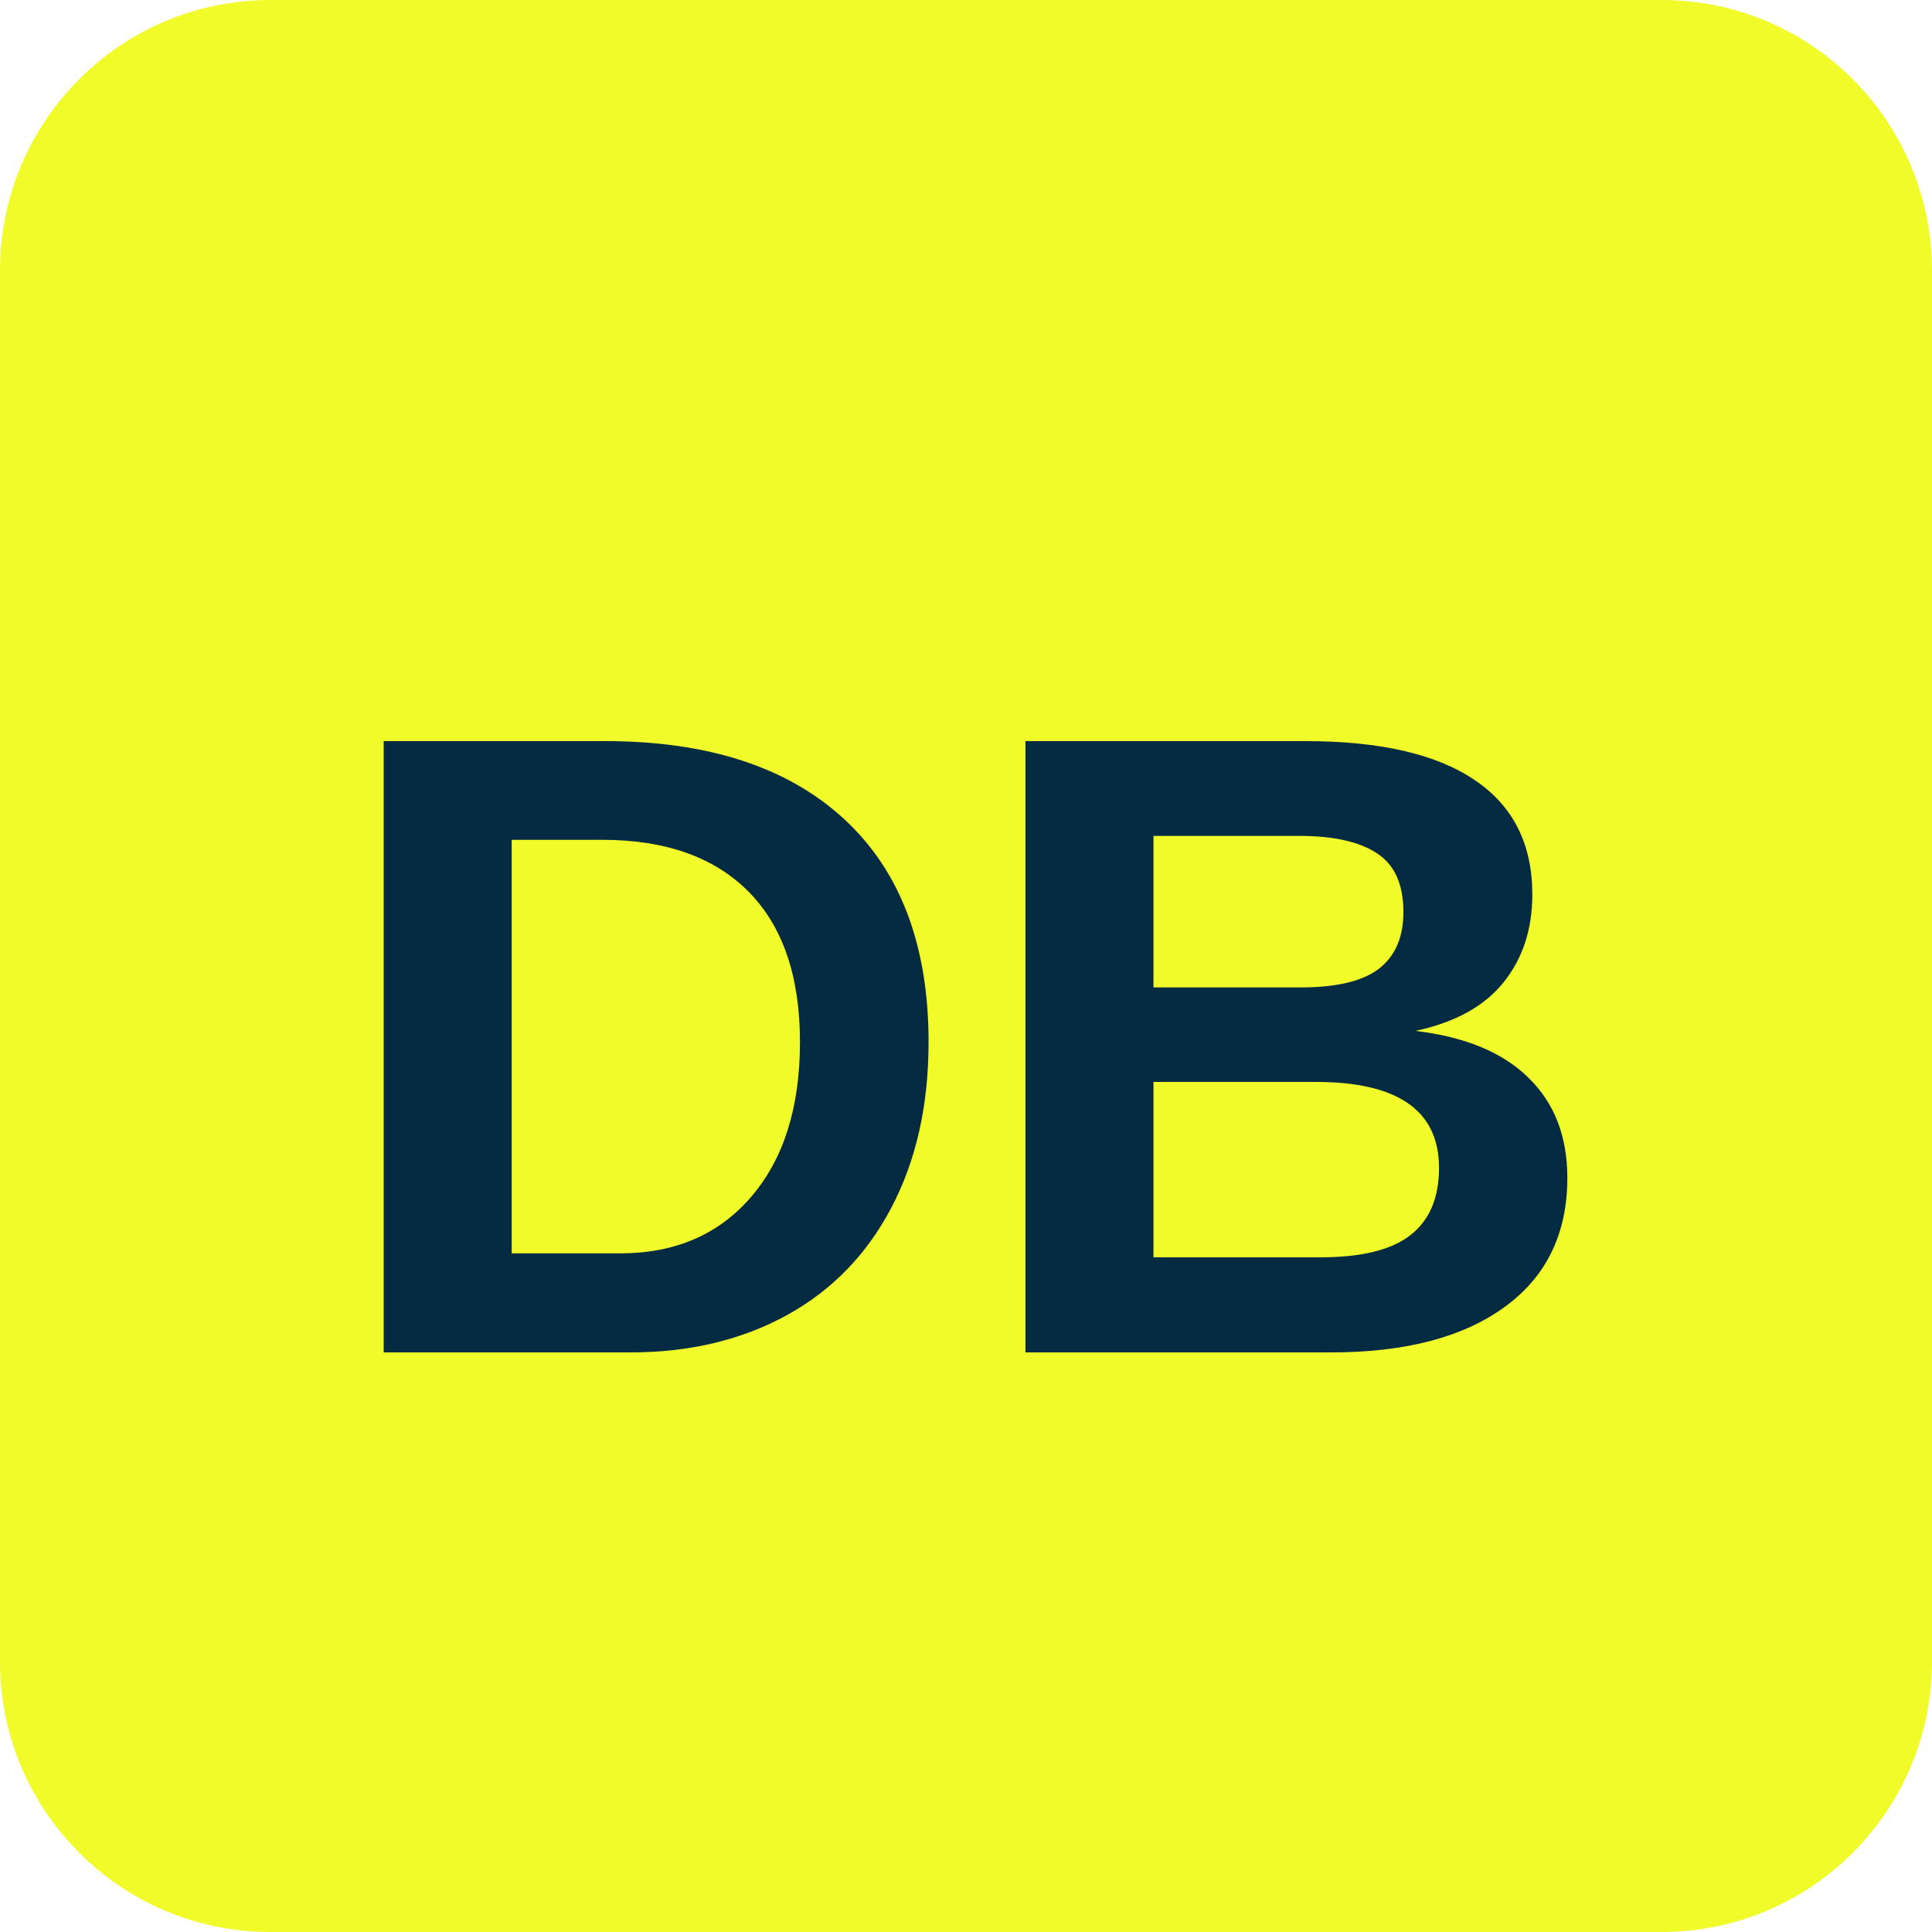
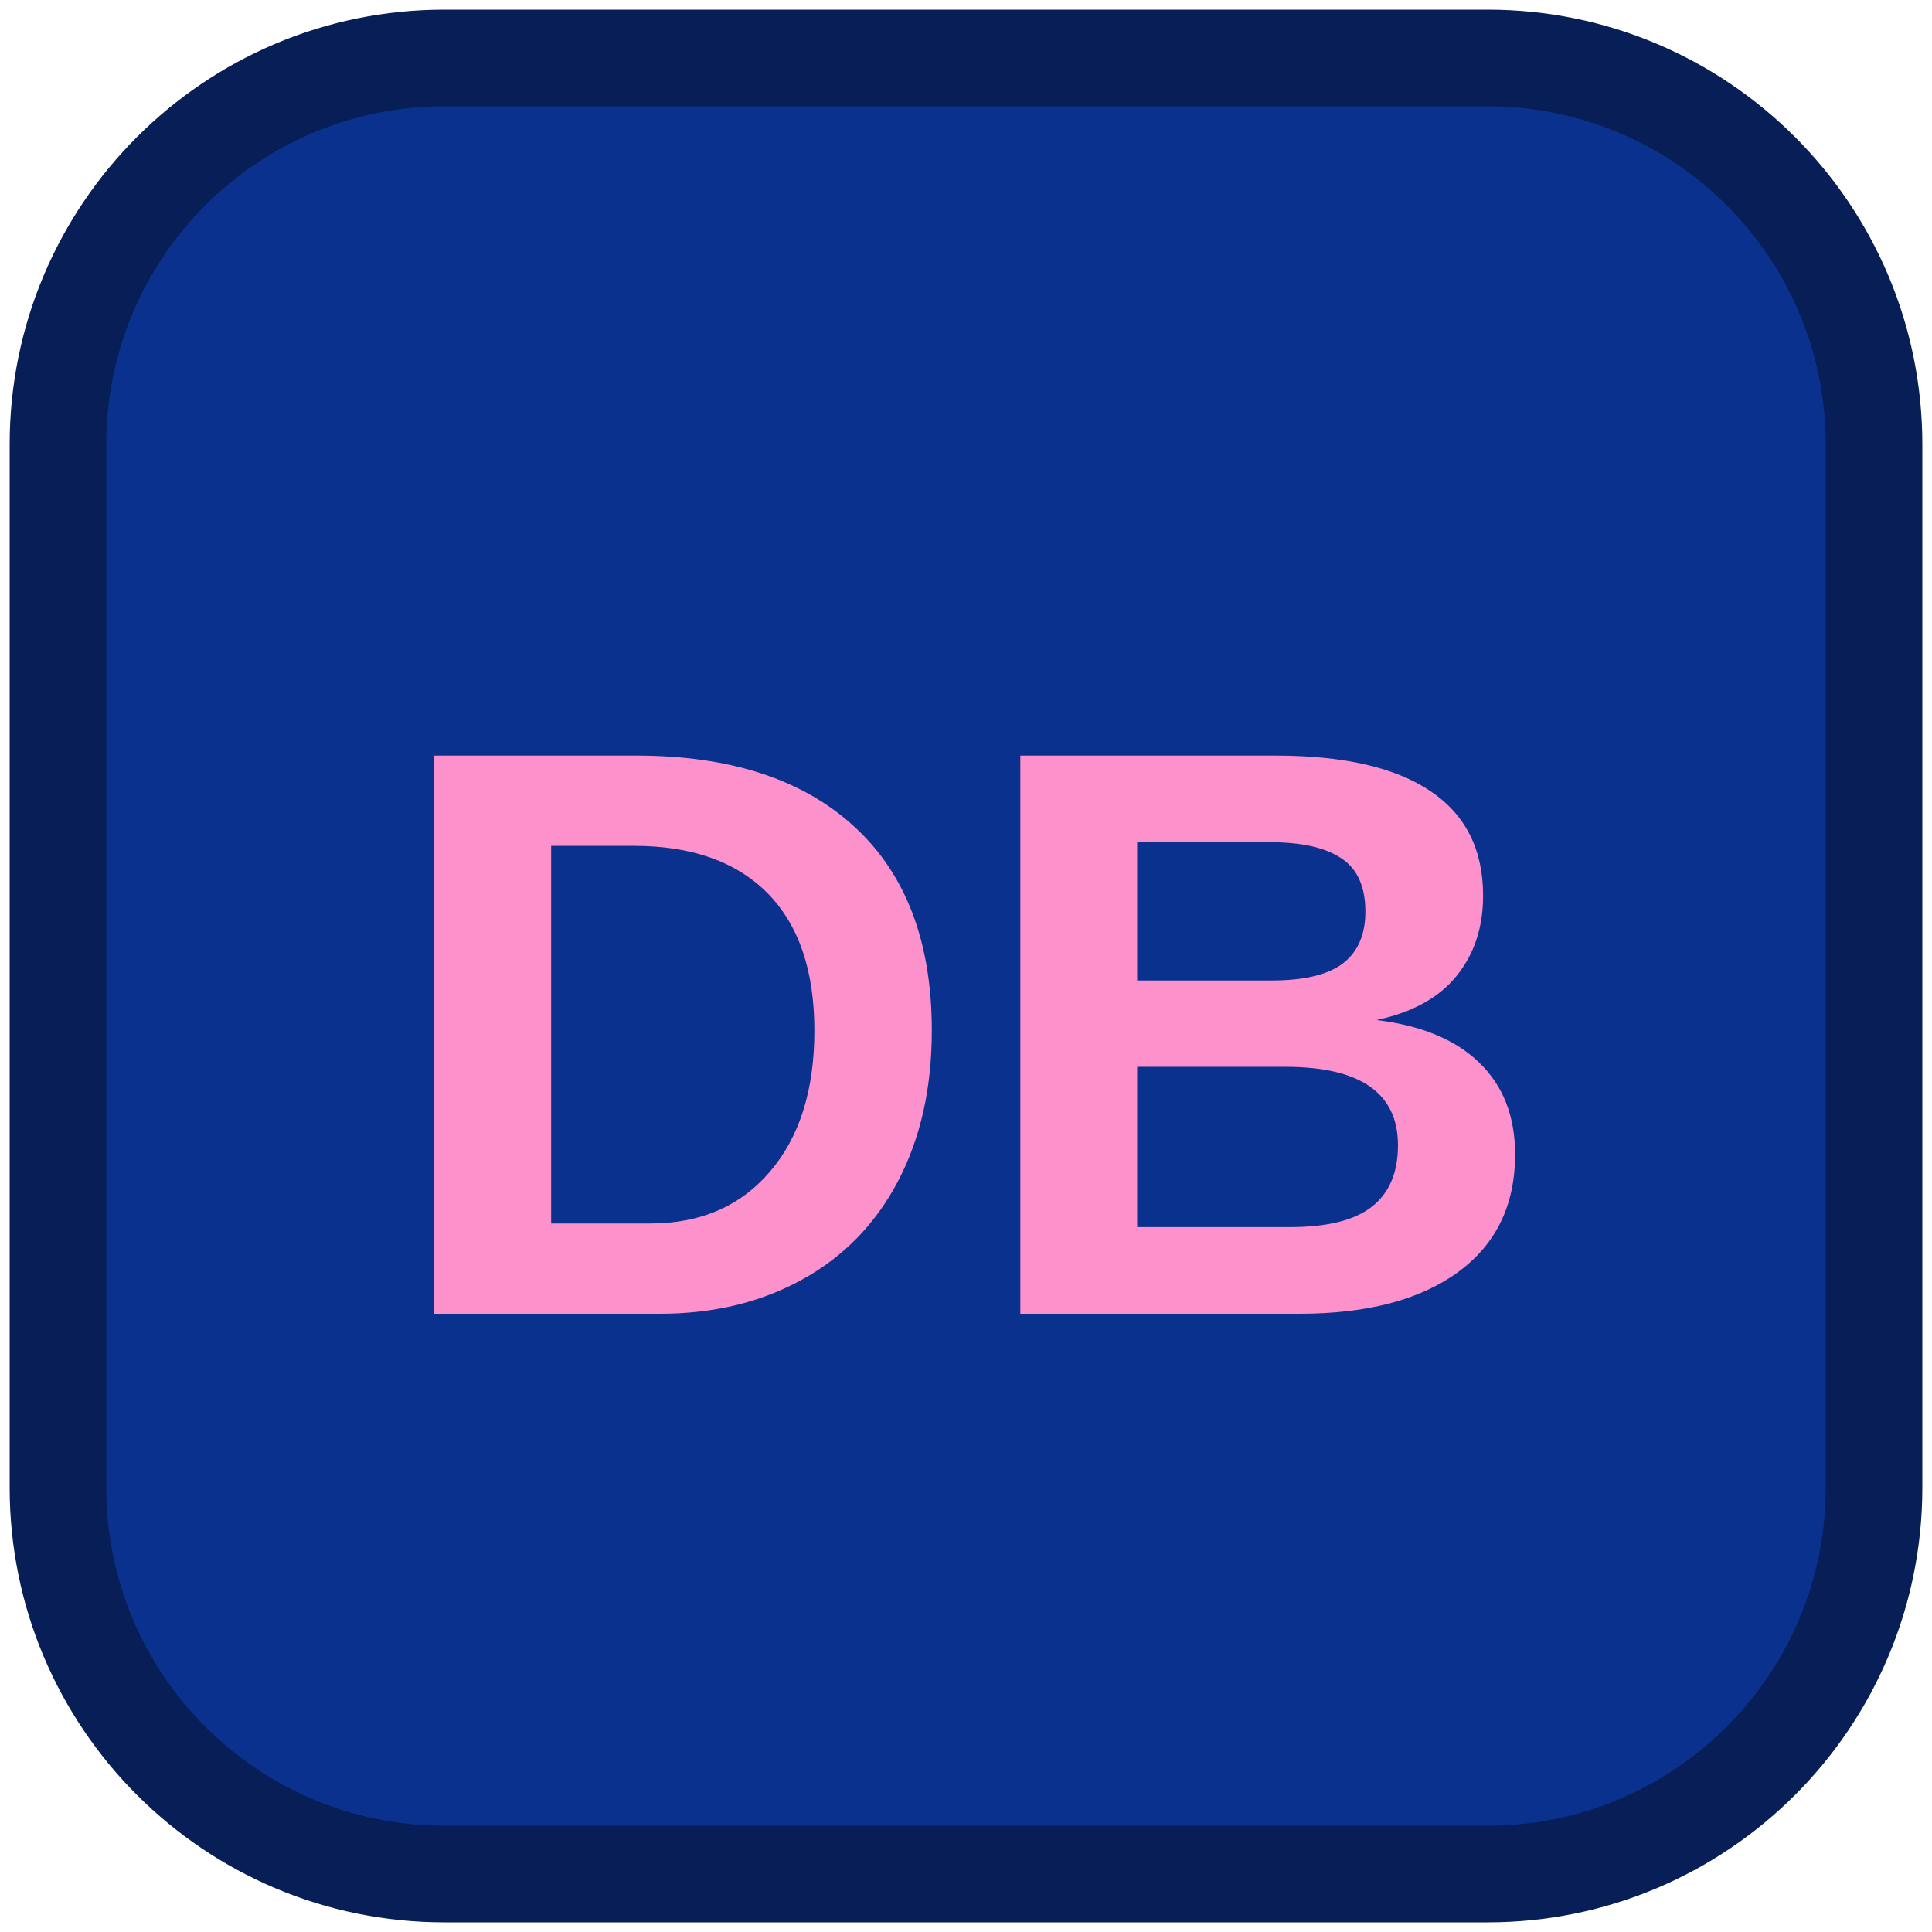
<svg xmlns="http://www.w3.org/2000/svg" viewBox="0 0 100 100">
-   <rect width="100" height="100" rx="14" fill="#F0FB29" />
-   <text x="50" y="70" font-family="Arial,sans-serif" font-weight="800" font-size="46" text-anchor="middle" fill="#052B42">DB</text>
+   <rect x="3" y="3" width="94" height="94" rx="20" fill="#09318D" stroke="#071e56" stroke-width="5" />
+   <text x="50" y="68" font-family="Arial,Helvetica,sans-serif" font-weight="800" font-size="42" text-anchor="middle" fill="#FD91CC">DB</text>
</svg>
